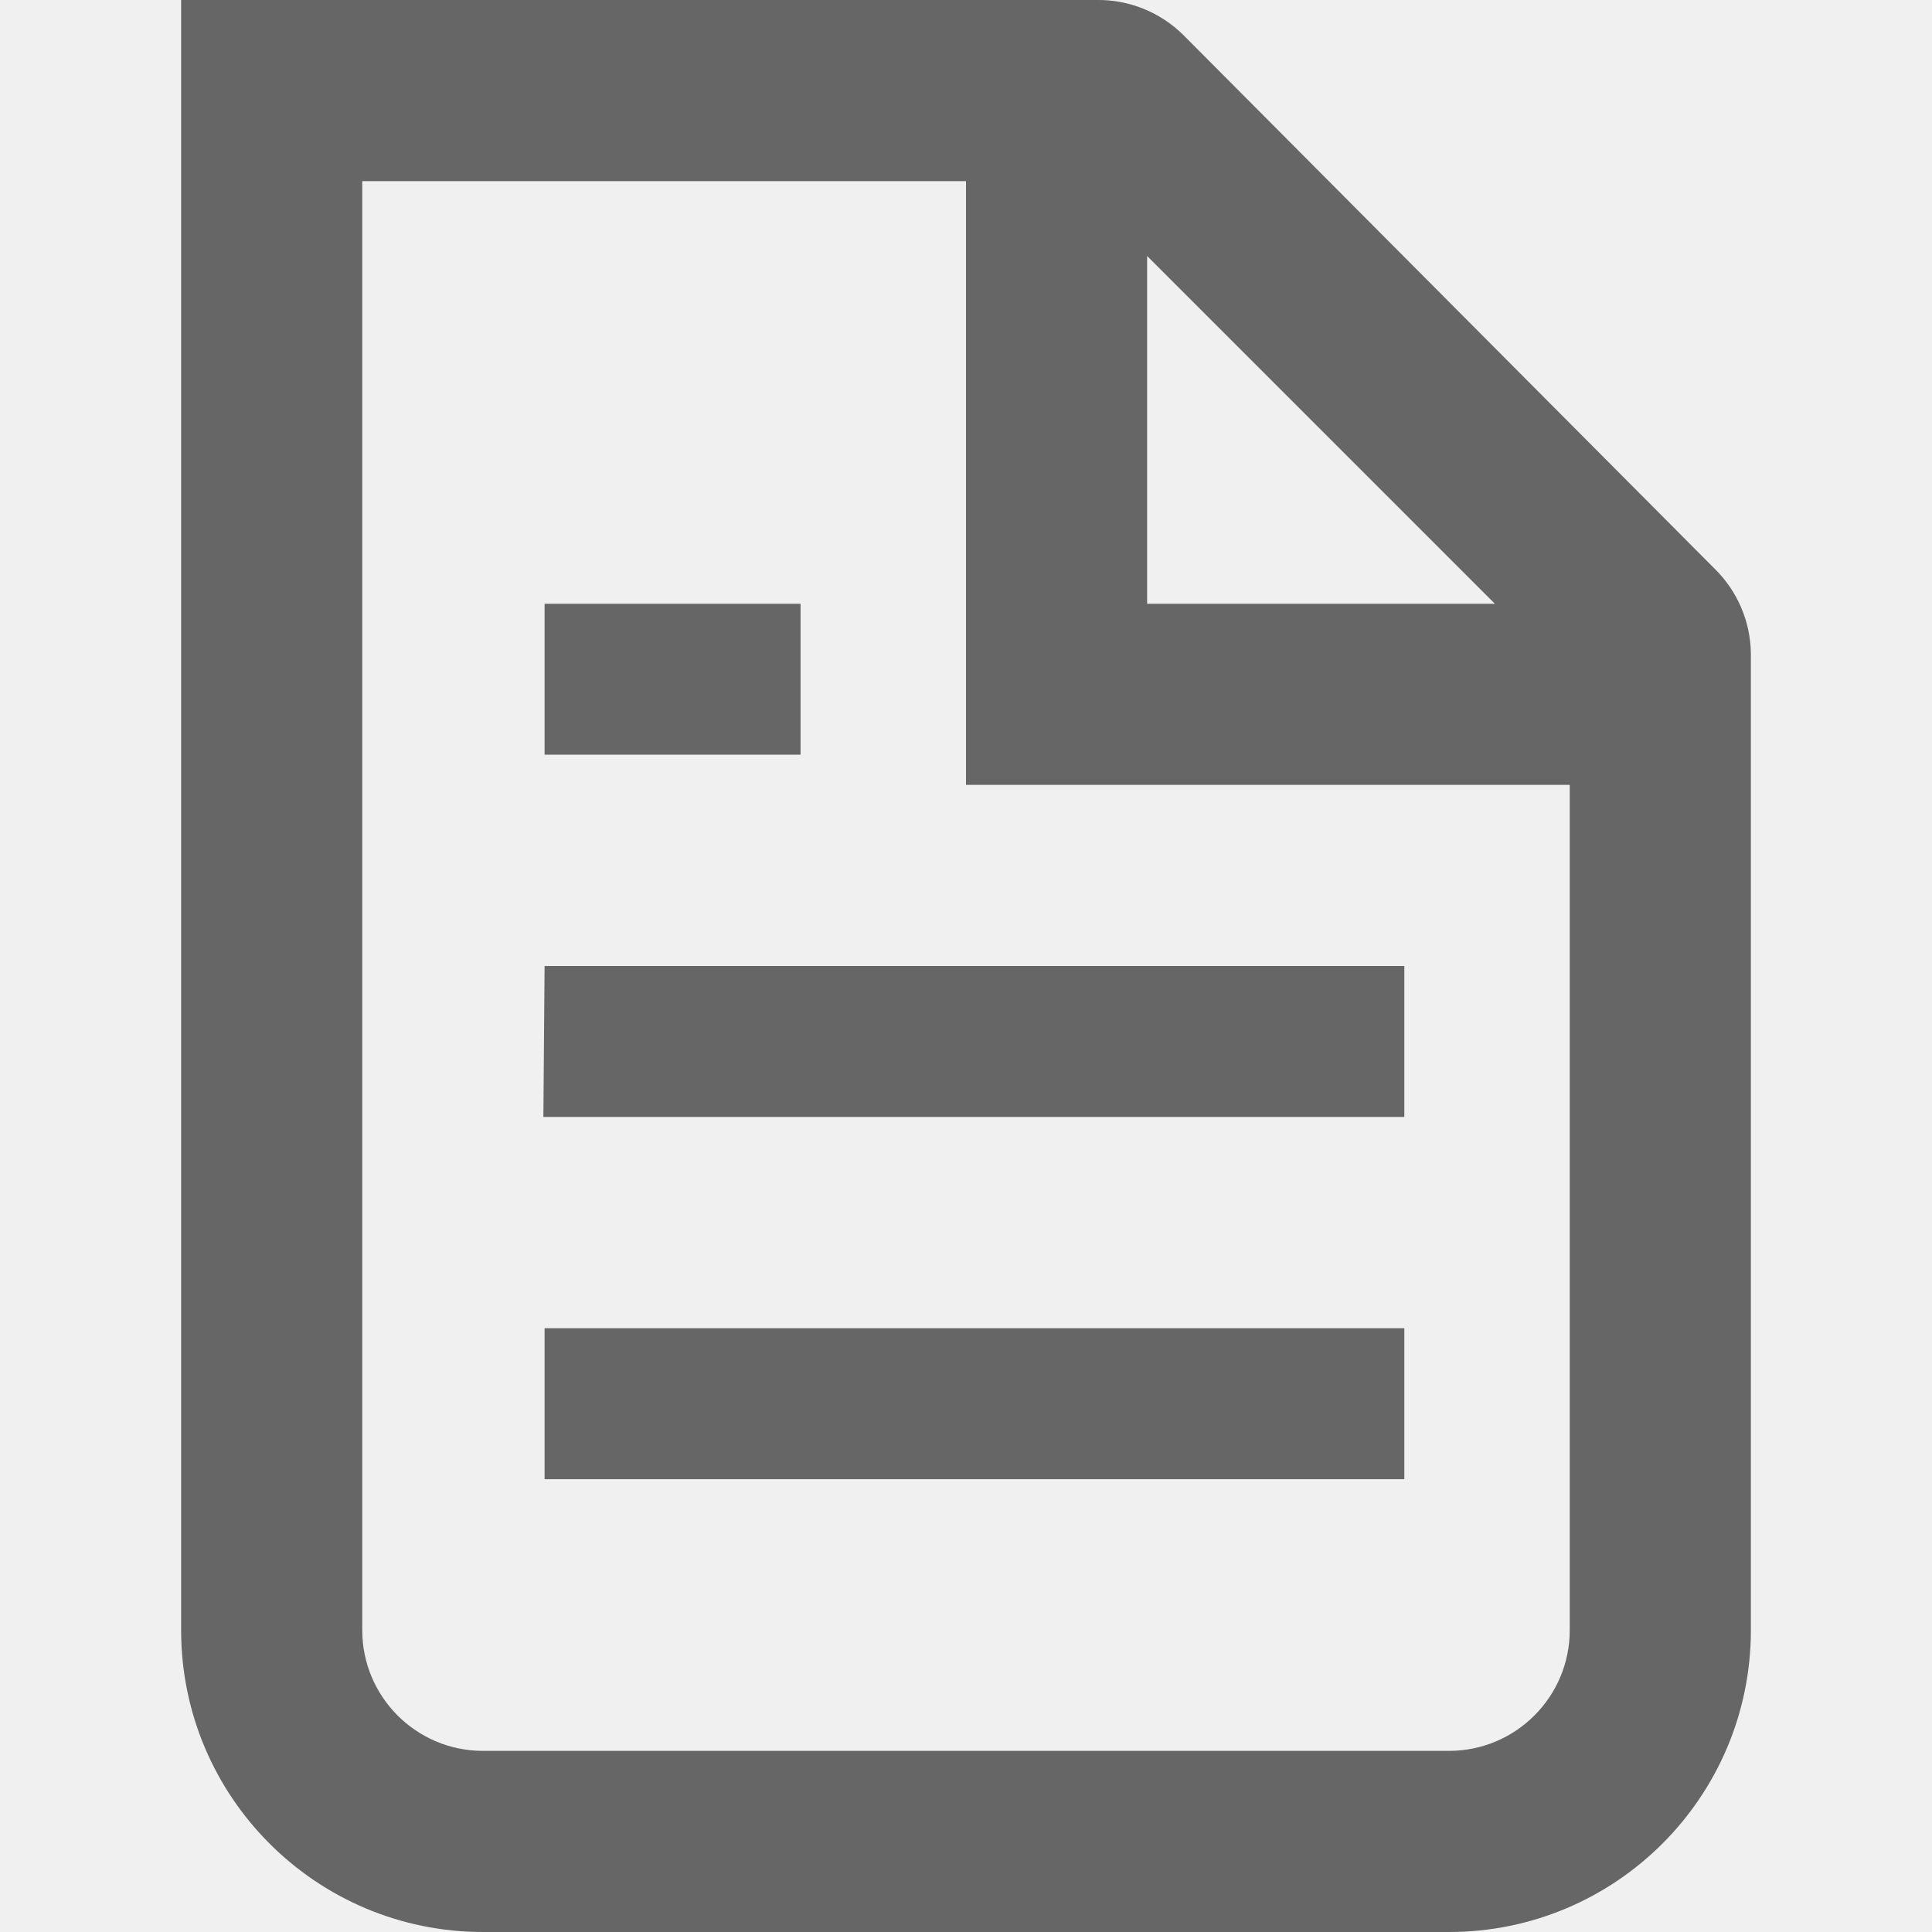
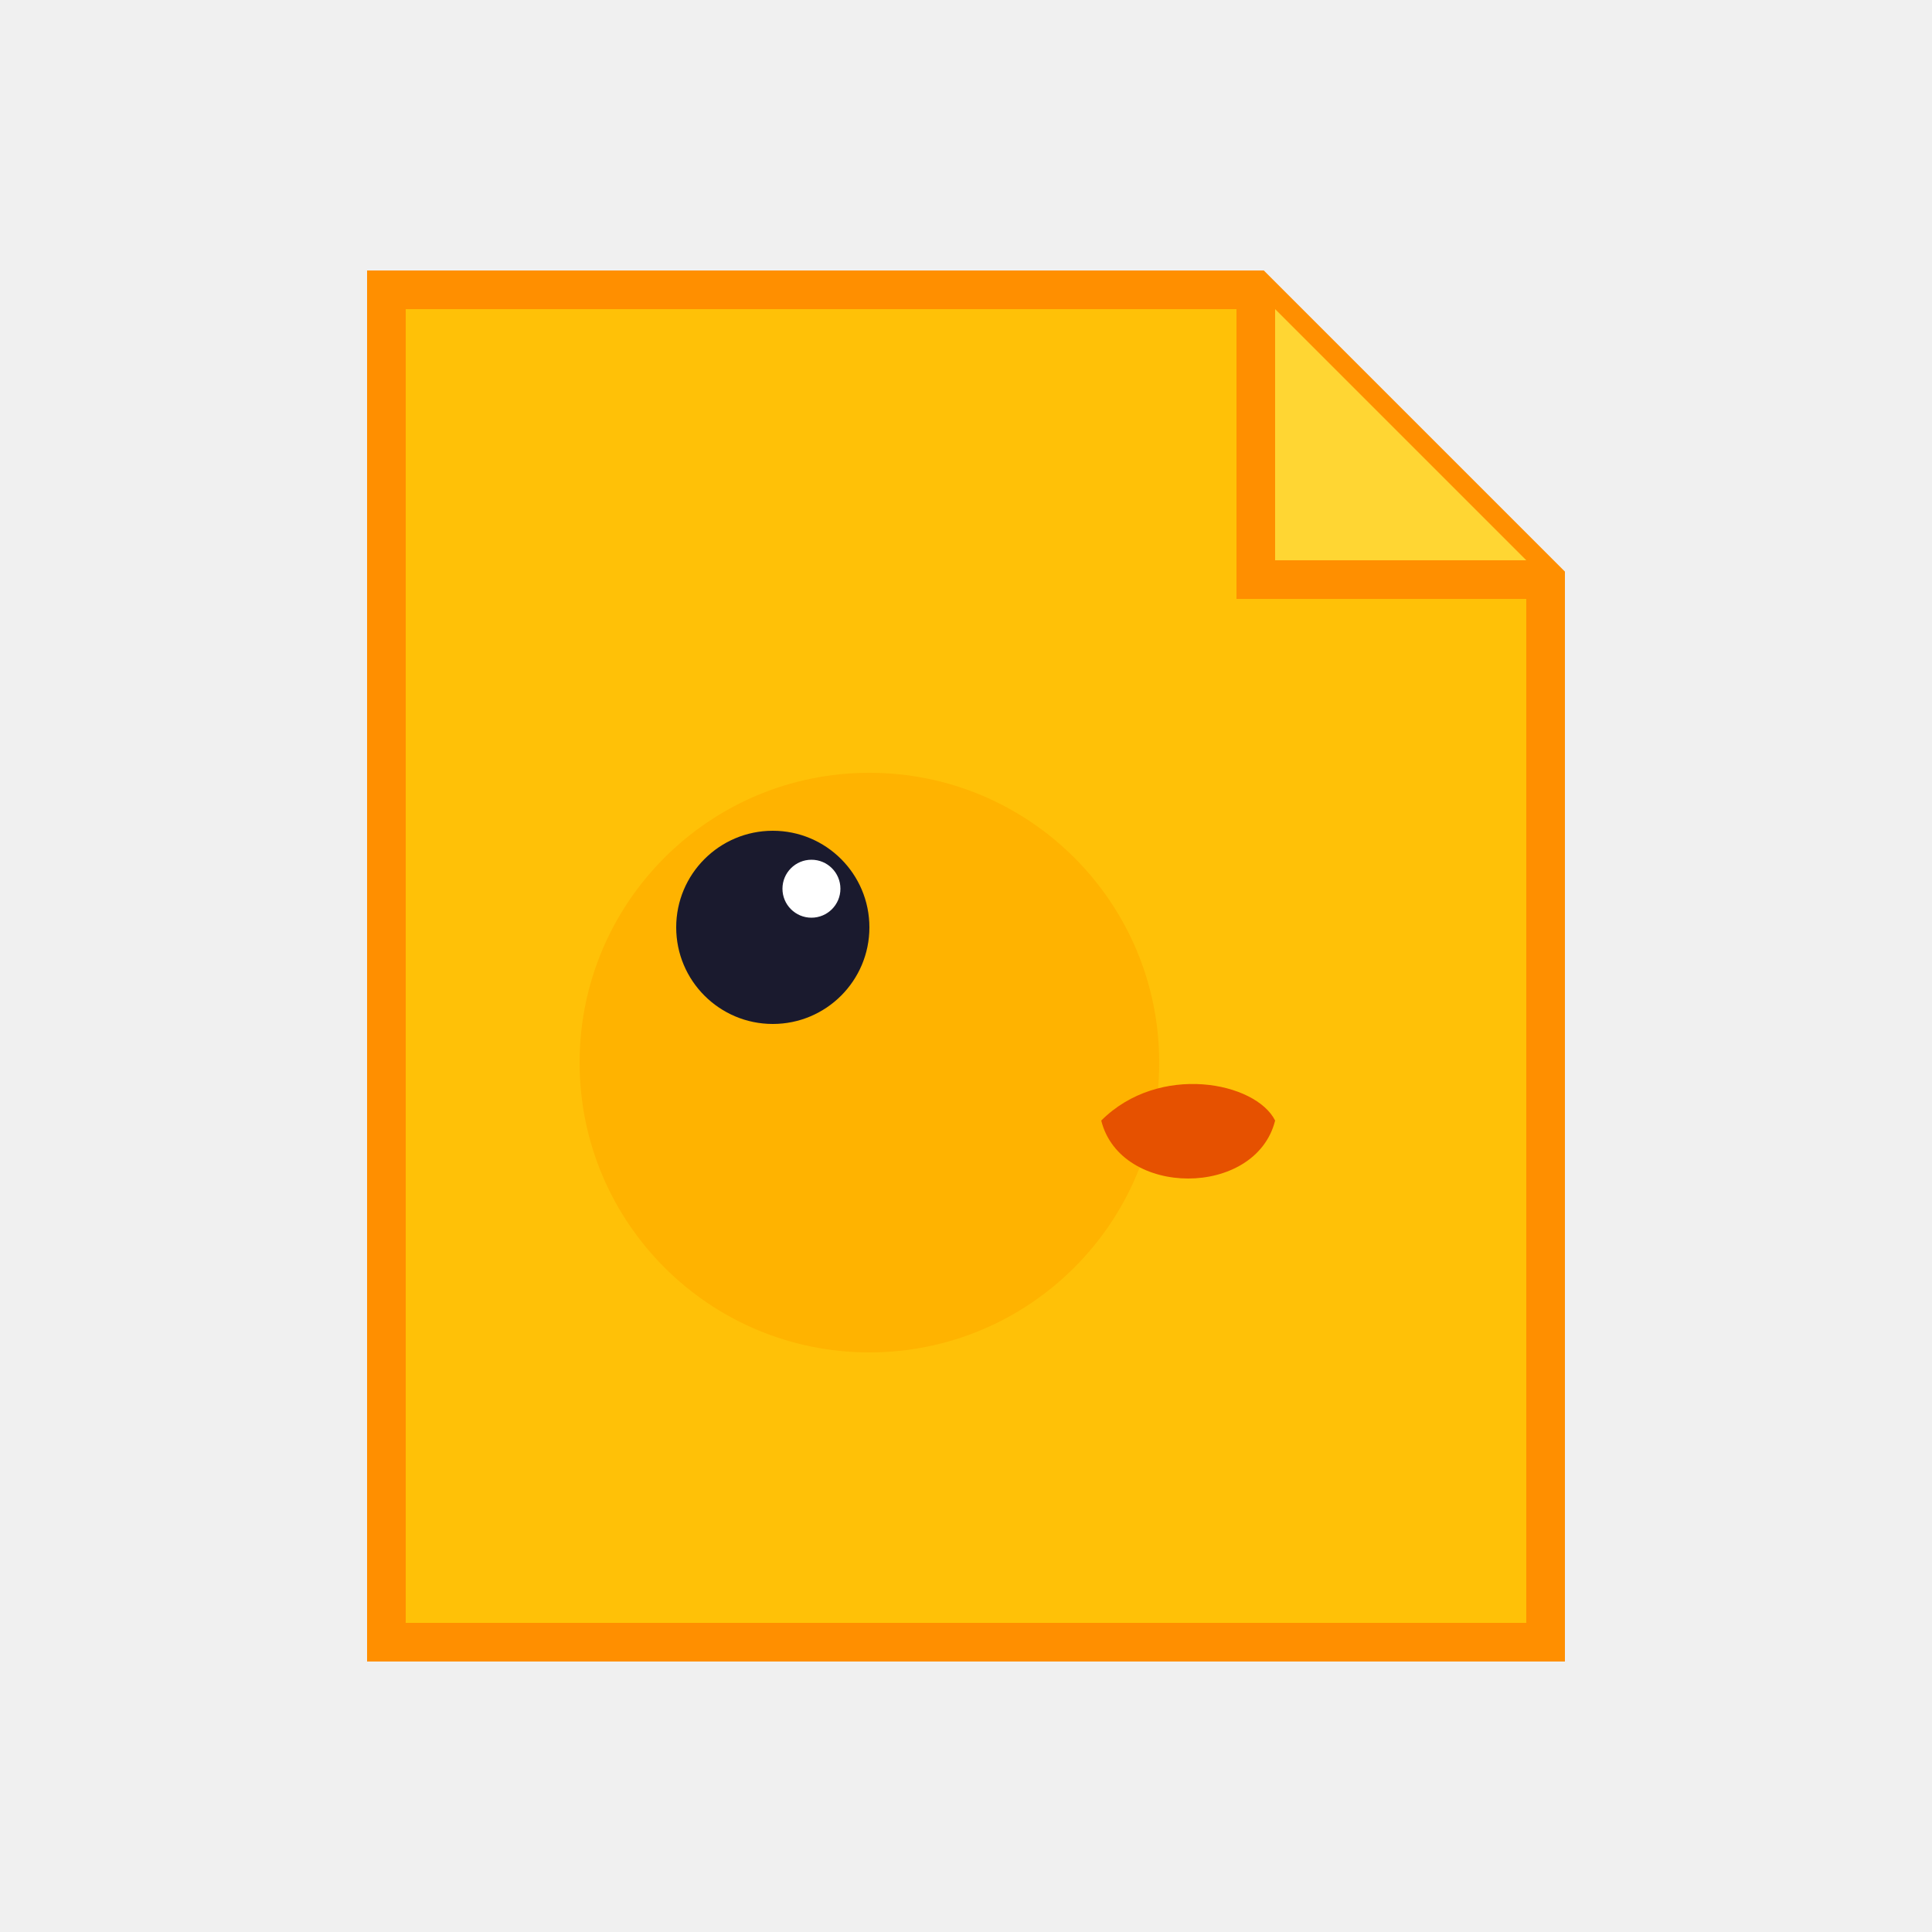
- <svg xmlns="http://www.w3.org/2000/svg" fill="none" viewBox="0 0 16 16">
-   <path d="M14.5 13.5V5.41a1 1 0 0 0-.3-.7L9.8.29A1 1 0 0 0 9.08 0H1.5v13.5A2.5 2.5 0 0 0 4 16h8a2.5 2.5 0 0 0 2.5-2.5m-1.5 0v-7H8v-5H3v12a1 1 0 0 0 1 1h8a1 1 0 0 0 1-1M9.5 5V2.12L12.38 5zM5.13 5h-.62v1.25h2.12V5zm-.62 3h7.12v1.25H4.5zm.62 3h-.62v1.25h7.12V11z" clip-rule="evenodd" fill="#666" fill-rule="evenodd" />
+ <svg xmlns="http://www.w3.org/2000/svg" viewBox="0 0 100 100" fill="none">
+   <path d="M20 15 L65 15 L80 30 L80 85 L20 85 Z" fill="#FFC107" stroke="#FF8F00" stroke-width="2" />
+   <path d="M65 15 L65 30 L80 30" fill="#FFD633" stroke="#FF8F00" stroke-width="2" />
+   <circle cx="45" cy="55" r="15" fill="#FFB300" />
+   <circle cx="40" cy="48" r="5" fill="#1a1a2e" />
+   <circle cx="42" cy="46" r="1.5" fill="white" />
+   <path d="M57 58 C60 55, 65 56, 66 58 C65 62, 58 62, 57 58 Z" fill="#E65100" />
</svg>
